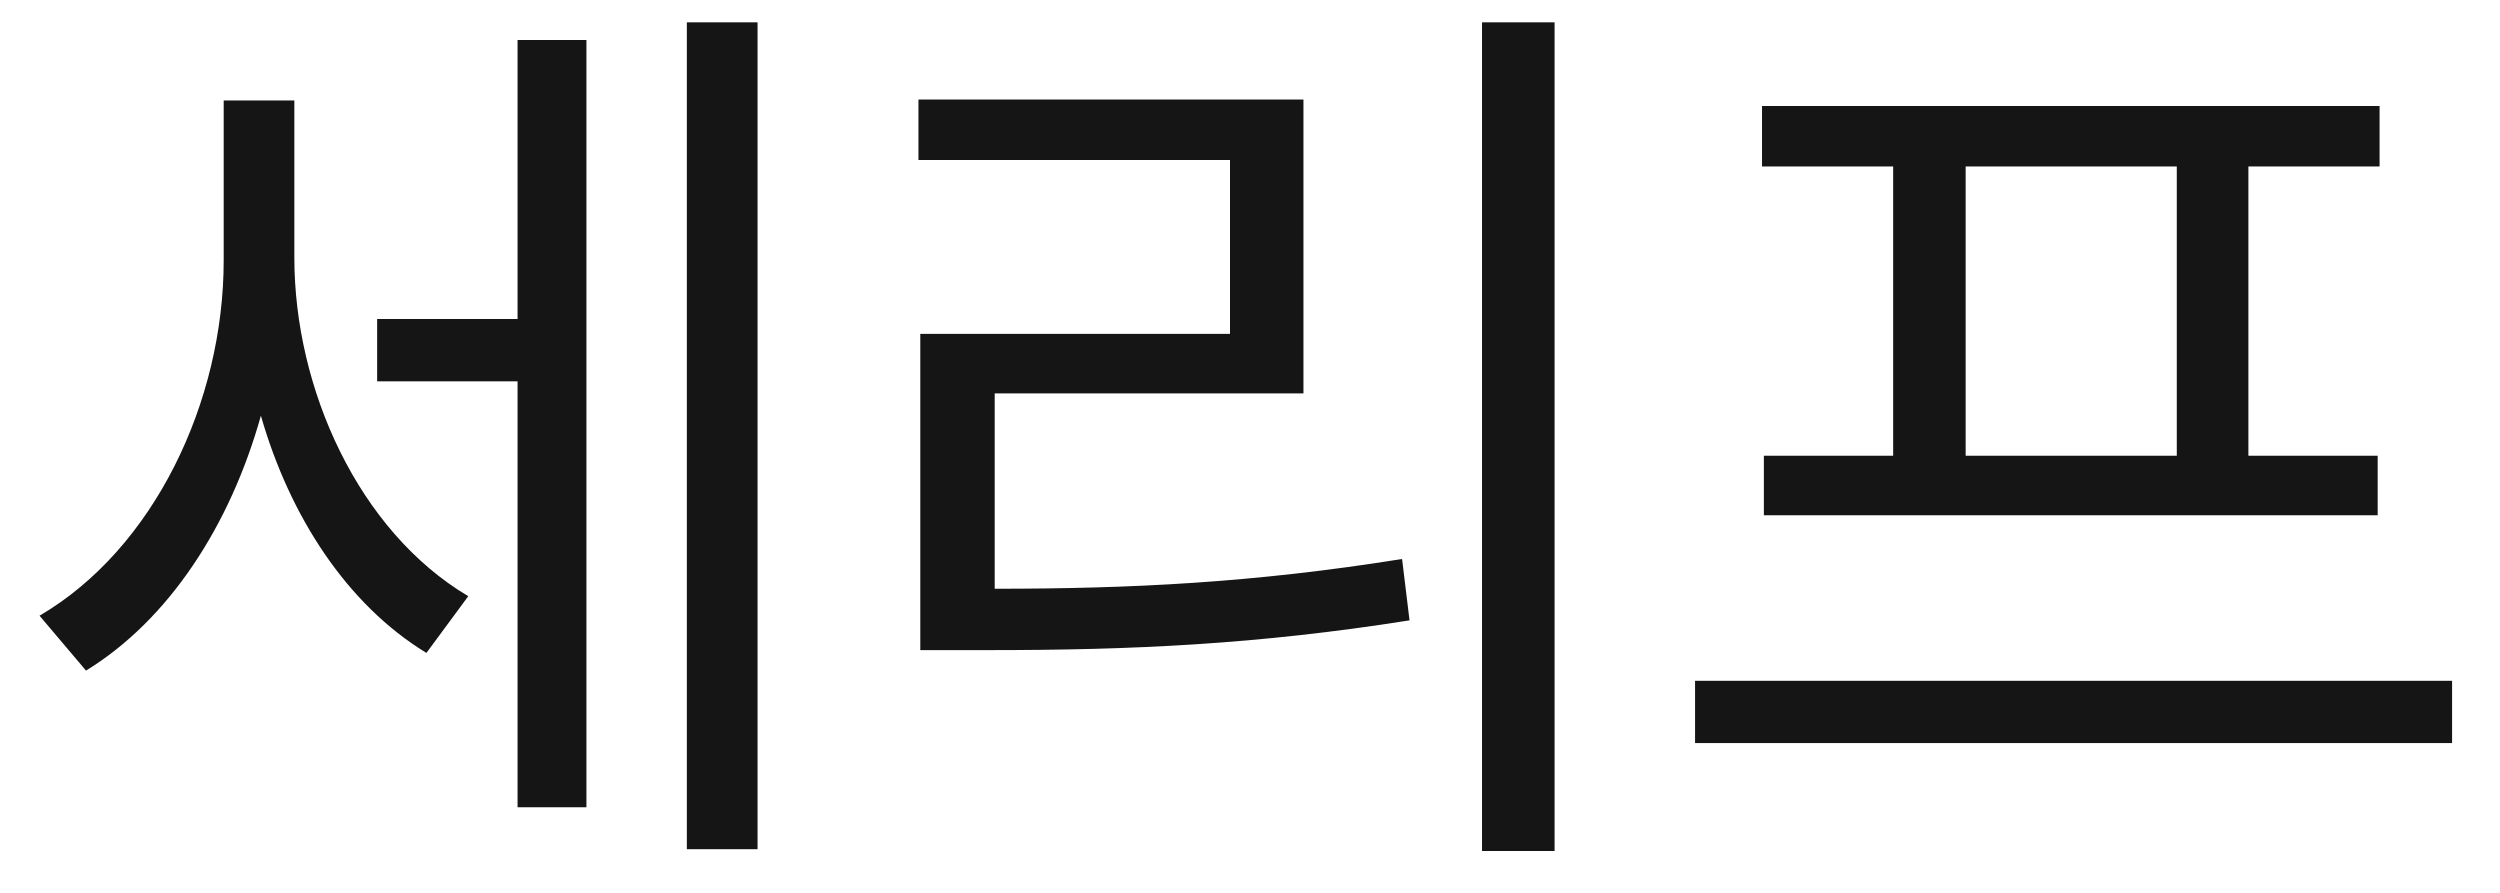
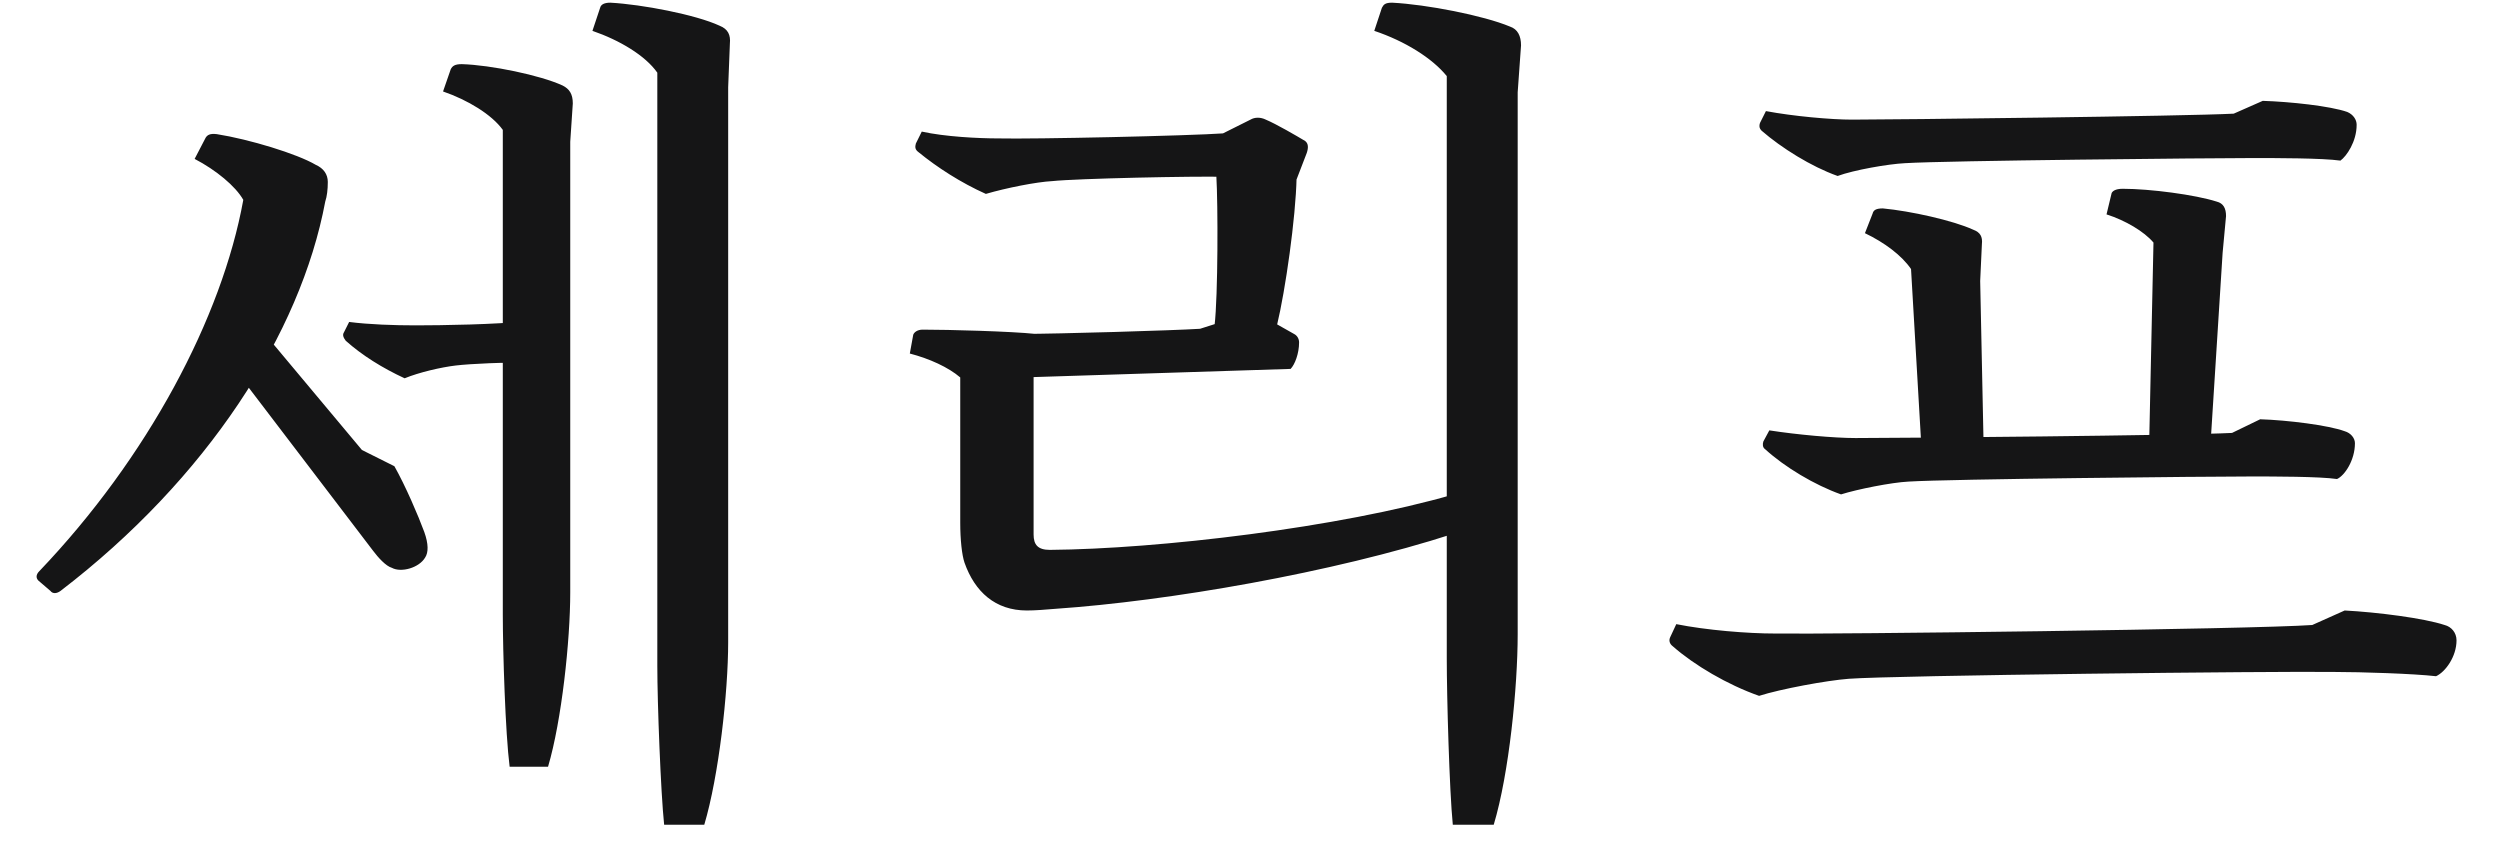
- <svg xmlns="http://www.w3.org/2000/svg" width="42" height="15" viewBox="0 0 42 15" fill="none">
-   <path d="M4.945 4.328C4.945 6.531 6.023 8.922 7.867 10.016L7.164 10.969C5.828 10.156 4.867 8.672 4.383 6.984C3.867 8.828 2.836 10.414 1.445 11.266L0.664 10.344C2.586 9.219 3.758 6.75 3.758 4.375V1.688H4.945V4.328ZM12.727 0.375V14.266H11.539V0.375H12.727ZM9.852 0.672V13.562H8.695V6.406H6.336V5.359H8.695V0.672H9.852ZM26.117 0.375V14.297H24.898V0.375H26.117ZM21.898 1.672V6.609H16.711V9.891C19.016 9.891 21.07 9.789 23.555 9.391L23.68 10.422C21.117 10.828 19.008 10.922 16.617 10.922H15.461V5.609H20.664V2.688H15.43V1.672H21.898ZM41.195 11.438V12.484H28.477V11.438H41.195ZM39.977 1.781V2.797H37.773V7.656H39.945V8.656H29.633V7.656H31.805V2.797H29.602V1.781H39.977ZM33.023 7.656H36.57V2.797H33.023V7.656Z" fill="#151516" />
+ <svg xmlns="http://www.w3.org/2000/svg" width="41" height="14" viewBox="0 0 41 14" fill="none">
+   <path d="M11.55 13.526H10.892C10.836 12.994 10.78 11.524 10.78 10.922V1.192C10.584 0.912 10.164 0.66 9.716 0.506L9.842 0.128C9.856 0.072 9.912 0.044 10.01 0.044C10.528 0.072 11.41 0.24 11.802 0.422C11.942 0.478 11.984 0.576 11.97 0.716L11.942 1.43V10.53C11.942 11.356 11.788 12.728 11.55 13.526ZM8.988 12.574H8.358C8.288 12.028 8.246 10.684 8.246 10.082V2.13C8.064 1.878 7.672 1.64 7.266 1.5L7.392 1.136C7.42 1.08 7.462 1.052 7.574 1.052C8.05 1.066 8.862 1.234 9.226 1.402C9.338 1.458 9.394 1.542 9.394 1.696L9.352 2.326V9.718C9.352 10.502 9.212 11.818 8.988 12.574ZM5.376 2.984L3.99 3.278C3.864 3.054 3.542 2.788 3.192 2.606L3.374 2.256C3.402 2.214 3.444 2.186 3.556 2.2C4.088 2.284 4.872 2.522 5.18 2.704C5.306 2.76 5.376 2.858 5.376 2.984ZM0.826 9.69L0.63 9.522C0.588 9.48 0.588 9.424 0.644 9.368C2.422 7.506 3.64 5.21 3.99 3.278L5.376 2.984C5.376 3.11 5.362 3.222 5.334 3.306C4.928 5.476 3.388 7.856 0.994 9.69C0.938 9.732 0.868 9.746 0.826 9.69ZM6.118 9.032L3.738 5.91L5.936 7.38L6.468 7.646C6.65 7.968 6.86 8.458 6.958 8.724C7.028 8.92 7.028 9.06 6.972 9.144C6.874 9.312 6.58 9.396 6.426 9.312C6.328 9.284 6.202 9.144 6.118 9.032ZM5.936 7.38L5.852 7.478L3.738 5.91L4.144 5.238L5.936 7.38ZM6.818 5.336L7.476 5.994C7.238 6.022 6.874 6.106 6.636 6.204C6.272 6.036 5.936 5.826 5.67 5.588C5.628 5.532 5.614 5.49 5.642 5.448L5.726 5.28C6.048 5.322 6.468 5.336 6.818 5.336ZM8.638 5.266V5.952C8.302 5.938 7.714 5.966 7.476 5.994L6.818 5.336C7.238 5.336 8.148 5.322 8.638 5.266ZM20.087 2.186V2.9C19.584 2.886 17.651 2.928 17.259 2.97C16.994 2.984 16.503 3.082 16.168 3.18C15.761 2.998 15.37 2.746 15.062 2.494C15.005 2.452 15.005 2.41 15.02 2.354L15.117 2.158C15.495 2.242 16.041 2.27 16.378 2.27C16.938 2.284 19.485 2.228 20.087 2.186ZM21.264 2.942L19.948 2.886L20.032 2.2L20.508 1.962C20.578 1.92 20.675 1.92 20.759 1.962C20.927 2.032 21.264 2.228 21.404 2.312C21.459 2.354 21.459 2.424 21.431 2.508L21.264 2.942ZM20.942 5.336H19.919C19.976 4.846 19.976 3.348 19.948 2.886L21.264 2.914C21.25 3.572 21.081 4.762 20.942 5.336ZM21.166 6.05L16.77 6.19V5.476C17.329 5.476 19.247 5.42 19.681 5.392L19.989 5.294C20.326 5.224 20.745 5.224 20.899 5.294L21.221 5.476C21.277 5.504 21.305 5.56 21.305 5.616C21.305 5.798 21.235 5.98 21.166 6.05ZM24.497 13.526H23.826C23.77 12.966 23.727 11.426 23.727 10.796V1.248C23.489 0.954 23.041 0.674 22.538 0.506L22.663 0.128C22.692 0.072 22.72 0.044 22.831 0.044C23.392 0.072 24.329 0.254 24.764 0.436C24.89 0.478 24.945 0.59 24.945 0.744L24.89 1.514V10.404C24.89 11.258 24.75 12.686 24.497 13.526ZM16.951 8.136H15.748V6.19C15.552 6.022 15.243 5.882 14.921 5.798L14.977 5.49C14.992 5.448 15.047 5.406 15.132 5.406C15.552 5.406 16.587 5.434 16.98 5.476L16.951 6.19V8.136ZM23.84 8.108V8.752C21.852 9.396 19.149 9.858 17.316 9.984C17.148 9.998 16.98 10.012 16.84 10.012C16.322 10.012 15.986 9.704 15.818 9.228C15.775 9.102 15.748 8.85 15.748 8.57V6.848H16.951V8.766C16.951 8.934 17.021 9.018 17.218 9.018C18.995 9.004 21.963 8.654 23.84 8.108ZM32.475 4.608L31.341 4.412C31.187 4.188 30.907 3.978 30.585 3.824L30.711 3.502C30.725 3.446 30.767 3.418 30.879 3.418C31.327 3.46 32.027 3.614 32.363 3.768C32.475 3.81 32.517 3.88 32.503 4.006L32.475 4.608ZM36.451 4.146L35.317 3.978C35.163 3.796 34.855 3.614 34.547 3.516L34.631 3.166C34.645 3.138 34.687 3.096 34.813 3.096C35.261 3.096 36.003 3.194 36.353 3.306C36.465 3.334 36.507 3.418 36.507 3.544L36.451 4.146ZM32.531 7.296H31.509L31.341 4.412L32.475 4.608L32.531 7.296ZM36.255 7.24H35.247L35.317 3.978L36.451 4.146L36.255 7.24ZM36.633 1.864L37.109 1.654C37.557 1.668 38.215 1.738 38.495 1.836C38.593 1.878 38.649 1.962 38.649 2.046C38.649 2.326 38.481 2.564 38.383 2.634C38.089 2.592 37.305 2.592 36.955 2.592C36.255 2.592 31.915 2.634 31.243 2.676C30.963 2.69 30.403 2.788 30.137 2.886C29.703 2.732 29.213 2.424 28.891 2.144C28.849 2.102 28.849 2.06 28.863 2.018L28.961 1.822C29.409 1.906 30.025 1.962 30.375 1.962C31.075 1.962 35.835 1.906 36.633 1.864ZM36.605 7.1L37.067 6.876C37.515 6.89 38.187 6.974 38.453 7.072C38.551 7.1 38.621 7.184 38.621 7.268C38.621 7.548 38.453 7.8 38.327 7.856C38.047 7.814 37.263 7.814 36.927 7.814C36.227 7.814 31.957 7.856 31.299 7.898C31.019 7.912 30.459 8.024 30.193 8.108C29.759 7.954 29.269 7.66 28.947 7.366C28.905 7.338 28.905 7.282 28.919 7.24L29.017 7.058C29.465 7.128 30.081 7.184 30.431 7.184C31.117 7.184 35.821 7.142 36.605 7.1ZM37.921 10.25L38.453 10.012C38.985 10.04 39.755 10.138 40.091 10.25C40.203 10.278 40.287 10.376 40.287 10.502C40.287 10.768 40.105 11.02 39.951 11.09C39.587 11.048 38.719 11.02 38.285 11.02C37.305 11.006 31.075 11.076 30.319 11.132C29.955 11.16 29.199 11.3 28.849 11.412C28.331 11.23 27.785 10.908 27.435 10.6C27.379 10.558 27.365 10.502 27.393 10.446L27.491 10.236C27.981 10.334 28.653 10.39 29.115 10.39C29.983 10.404 36.941 10.32 37.921 10.25Z" fill="#151516" />
</svg>
